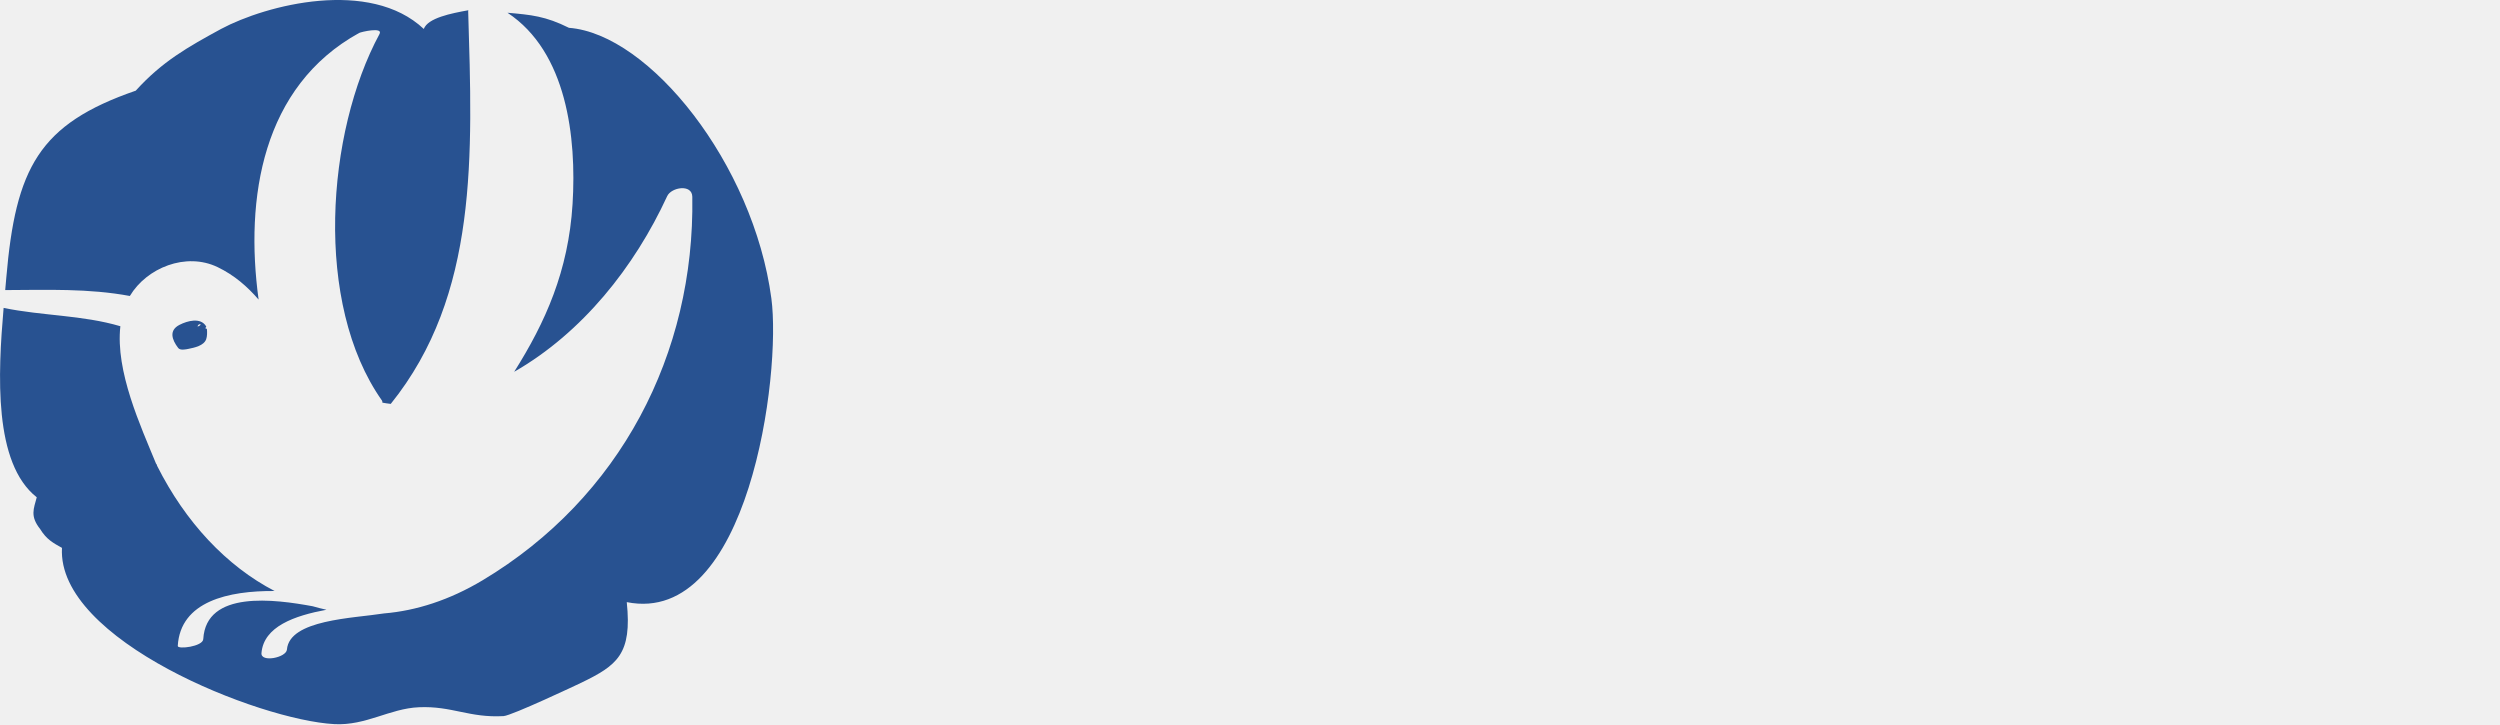
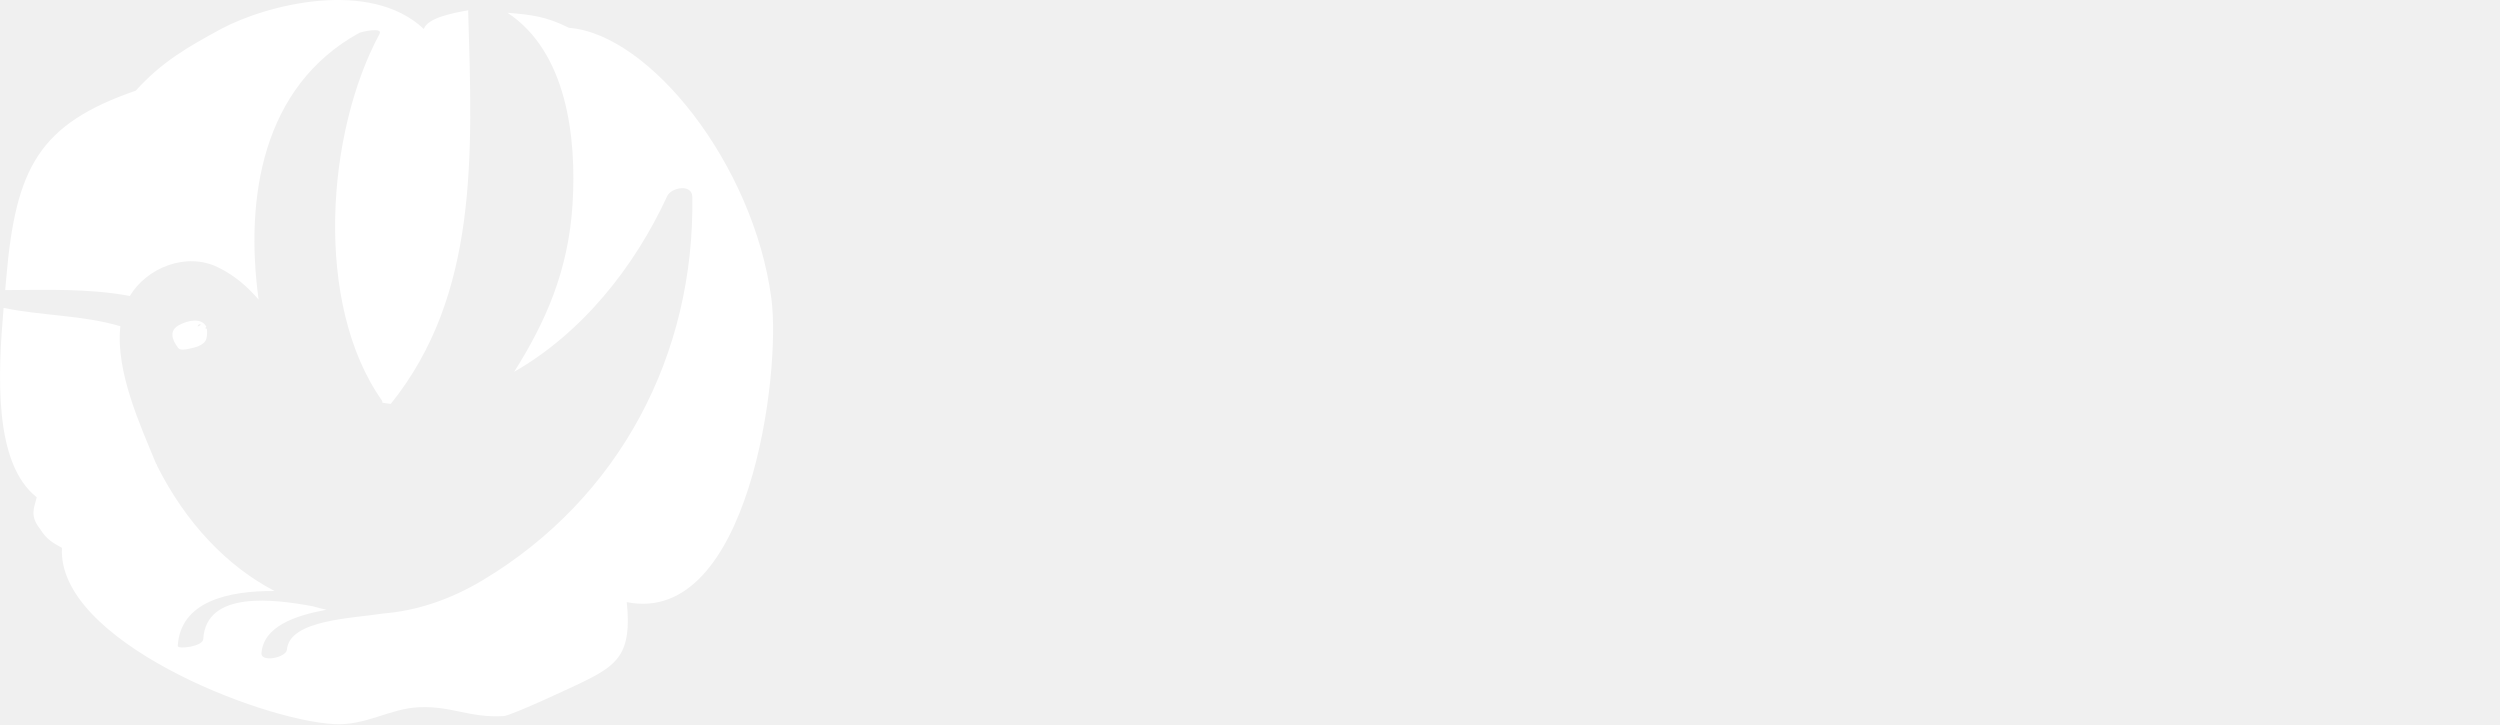
<svg xmlns="http://www.w3.org/2000/svg" width="58.451mm" height="16.933mm" viewBox="0 0 103.554 30" id="svg4175" version="1.1">
  <defs id="defs4177" />
-   <g style="fill:#285291;fill-opacity:1" transform="matrix(0.2226629,0,0,-0.2226629,31.95102,12.3627)" id="g34-35-9">
-     <path id="path36-62-1" style="fill:#285291;fill-opacity:1;fill-rule:nonzero;stroke:none" d="M 0,0 C -3.337,25.016 -22.673,49.194 -37.659,50.347 -42.021,52.523 -44.696,52.767 -49.094,53.151 -38.052,45.863 -36.223,29.964 -36.985,17.58 -37.757,5.108 -42.023,-4.414 -47.848,-13.646 -35.19,-6.392 -25.468,5.84 -19.385,19.028 -18.619,20.692 -14.749,21.343 -14.709,18.919 -14.239,-10.317 -28.129,-37.095 -53.693,-52.412 -59.883,-56.12 -66.08,-58.094 -72.079,-58.597 -77.798,-59.505 -89.662,-59.743 -90.124,-65.325 -90.248,-66.819 -95.008,-67.78 -94.86,-65.971 -94.452,-61.026 -88.721,-59.02 -82.77,-57.912 -83.632,-57.727 -84.487,-57.504 -85.332,-57.261 -92.381,-55.965 -105.162,-54.23 -105.688,-63.376 -105.767,-64.766 -110.474,-65.325 -110.431,-64.644 -109.952,-56.335 -100.994,-54.36 -92.414,-54.426 -101.373,-49.779 -109.006,-41.616 -114.275,-31.136 -114.313,-31.064 -114.294,-31 -114.324,-30.928 -114.367,-30.851 -114.443,-30.803 -114.477,-30.721 -117.333,-23.752 -122.053,-13.561 -121.109,-5.168 -128.185,-3.075 -135.636,-3.247 -142.83,-1.758 -143.889,-14.122 -144.729,-30.636 -136.666,-36.99 -137.225,-39.139 -137.948,-40.48 -136.036,-42.893 -134.847,-44.839 -133.606,-45.492 -131.972,-46.399 -132.943,-63.574 -95.224,-78.452 -81.312,-79.189 -75.416,-79.505 -71.012,-76.28 -65.563,-76.049 -59.424,-75.78 -56.203,-78.058 -49.82,-77.696 -48.305,-77.611 -35.955,-71.774 -35.353,-71.484 -28.674,-68.243 -25.896,-66.186 -26.902,-56.495 -4.203,-61.026 1.876,-14.034 0,0 M -106.732,-5.243 -106.732,-5.244 C -105.505,-4.732 -106.71,-4.548 -106.732,-5.243 M -105.153,-5.191 C -105.101,-5.279 -105.194,-5.4 -105.338,-5.527 -105.153,-5.576 -105.015,-5.642 -105.002,-5.756 -104.957,-6.338 -104.953,-7.004 -105.137,-7.565 -105.561,-8.802 -107.347,-9.154 -108.441,-9.379 -108.954,-9.482 -109.982,-9.706 -110.356,-9.209 -111.545,-7.646 -112.103,-5.928 -110.101,-4.907 -108.624,-4.148 -106.161,-3.479 -105.153,-5.191 M -142.533,1.557 C -142.461,2.34 -142.394,3.104 -142.333,3.833 -140.585,24.257 -136.296,32.427 -118.247,38.655 -113.313,44.106 -108.524,46.784 -102.381,50.134 -93.91,54.659 -74.687,59.569 -64.662,50.134 -63.913,52.189 -59.543,53.041 -56.375,53.616 -56.375,53.542 -56.403,53.498 -56.403,53.42 -55.606,26.723 -54.47,0.672 -70.809,-19.616 -71.333,-19.551 -71.857,-19.484 -72.364,-19.386 -72.355,-19.252 -72.362,-19.111 -72.456,-18.975 -85.155,-0.958 -82.786,30.904 -72.902,49.194 -72.161,50.567 -76.349,49.58 -76.694,49.39 -94.731,39.447 -97.967,18.677 -95.392,-0.208 -97.511,2.229 -99.891,4.32 -103.011,5.824 -108.903,8.666 -116.218,5.701 -119.344,0.459 -126.976,1.885 -134.786,1.591 -142.533,1.557" />
+   <g style="fill:#fff;fill-opacity:1" transform="matrix(0.2226629,0,0,-0.2226629,31.95102,12.3627)" id="g34-35-9">
+     <path id="path36-62-1" style="fill:#fff;fill-opacity:1;fill-rule:nonzero;stroke:none" d="M 0,0 C -3.337,25.016 -22.673,49.194 -37.659,50.347 -42.021,52.523 -44.696,52.767 -49.094,53.151 -38.052,45.863 -36.223,29.964 -36.985,17.58 -37.757,5.108 -42.023,-4.414 -47.848,-13.646 -35.19,-6.392 -25.468,5.84 -19.385,19.028 -18.619,20.692 -14.749,21.343 -14.709,18.919 -14.239,-10.317 -28.129,-37.095 -53.693,-52.412 -59.883,-56.12 -66.08,-58.094 -72.079,-58.597 -77.798,-59.505 -89.662,-59.743 -90.124,-65.325 -90.248,-66.819 -95.008,-67.78 -94.86,-65.971 -94.452,-61.026 -88.721,-59.02 -82.77,-57.912 -83.632,-57.727 -84.487,-57.504 -85.332,-57.261 -92.381,-55.965 -105.162,-54.23 -105.688,-63.376 -105.767,-64.766 -110.474,-65.325 -110.431,-64.644 -109.952,-56.335 -100.994,-54.36 -92.414,-54.426 -101.373,-49.779 -109.006,-41.616 -114.275,-31.136 -114.313,-31.064 -114.294,-31 -114.324,-30.928 -114.367,-30.851 -114.443,-30.803 -114.477,-30.721 -117.333,-23.752 -122.053,-13.561 -121.109,-5.168 -128.185,-3.075 -135.636,-3.247 -142.83,-1.758 -143.889,-14.122 -144.729,-30.636 -136.666,-36.99 -137.225,-39.139 -137.948,-40.48 -136.036,-42.893 -134.847,-44.839 -133.606,-45.492 -131.972,-46.399 -132.943,-63.574 -95.224,-78.452 -81.312,-79.189 -75.416,-79.505 -71.012,-76.28 -65.563,-76.049 -59.424,-75.78 -56.203,-78.058 -49.82,-77.696 -48.305,-77.611 -35.955,-71.774 -35.353,-71.484 -28.674,-68.243 -25.896,-66.186 -26.902,-56.495 -4.203,-61.026 1.876,-14.034 0,0 M -106.732,-5.243 -106.732,-5.244 C -105.505,-4.732 -106.71,-4.548 -106.732,-5.243 M -105.153,-5.191 C -105.101,-5.279 -105.194,-5.4 -105.338,-5.527 -105.153,-5.576 -105.015,-5.642 -105.002,-5.756 -104.957,-6.338 -104.953,-7.004 -105.137,-7.565 -105.561,-8.802 -107.347,-9.154 -108.441,-9.379 -108.954,-9.482 -109.982,-9.706 -110.356,-9.209 -111.545,-7.646 -112.103,-5.928 -110.101,-4.907 -108.624,-4.148 -106.161,-3.479 -105.153,-5.191 M -142.533,1.557 C -142.461,2.34 -142.394,3.104 -142.333,3.833 -140.585,24.257 -136.296,32.427 -118.247,38.655 -113.313,44.106 -108.524,46.784 -102.381,50.134 -93.91,54.659 -74.687,59.569 -64.662,50.134 -63.913,52.189 -59.543,53.041 -56.375,53.616 -56.375,53.542 -56.403,53.498 -56.403,53.42 -55.606,26.723 -54.47,0.672 -70.809,-19.616 -71.333,-19.551 -71.857,-19.484 -72.364,-19.386 -72.355,-19.252 -72.362,-19.111 -72.456,-18.975 -85.155,-0.958 -82.786,30.904 -72.902,49.194 -72.161,50.567 -76.349,49.58 -76.694,49.39 -94.731,39.447 -97.967,18.677 -95.392,-0.208 -97.511,2.229 -99.891,4.32 -103.011,5.824 -108.903,8.666 -116.218,5.701 -119.344,0.459 -126.976,1.885 -134.786,1.591 -142.533,1.557" />
  </g>
</svg>
